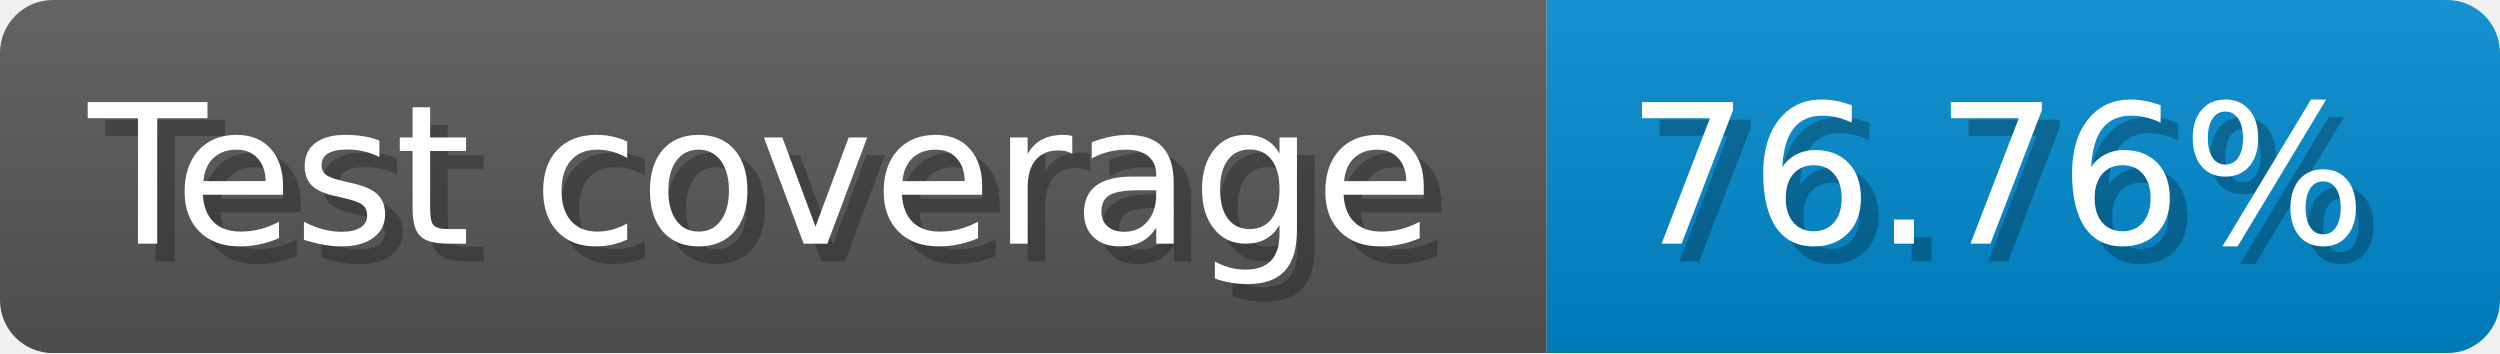
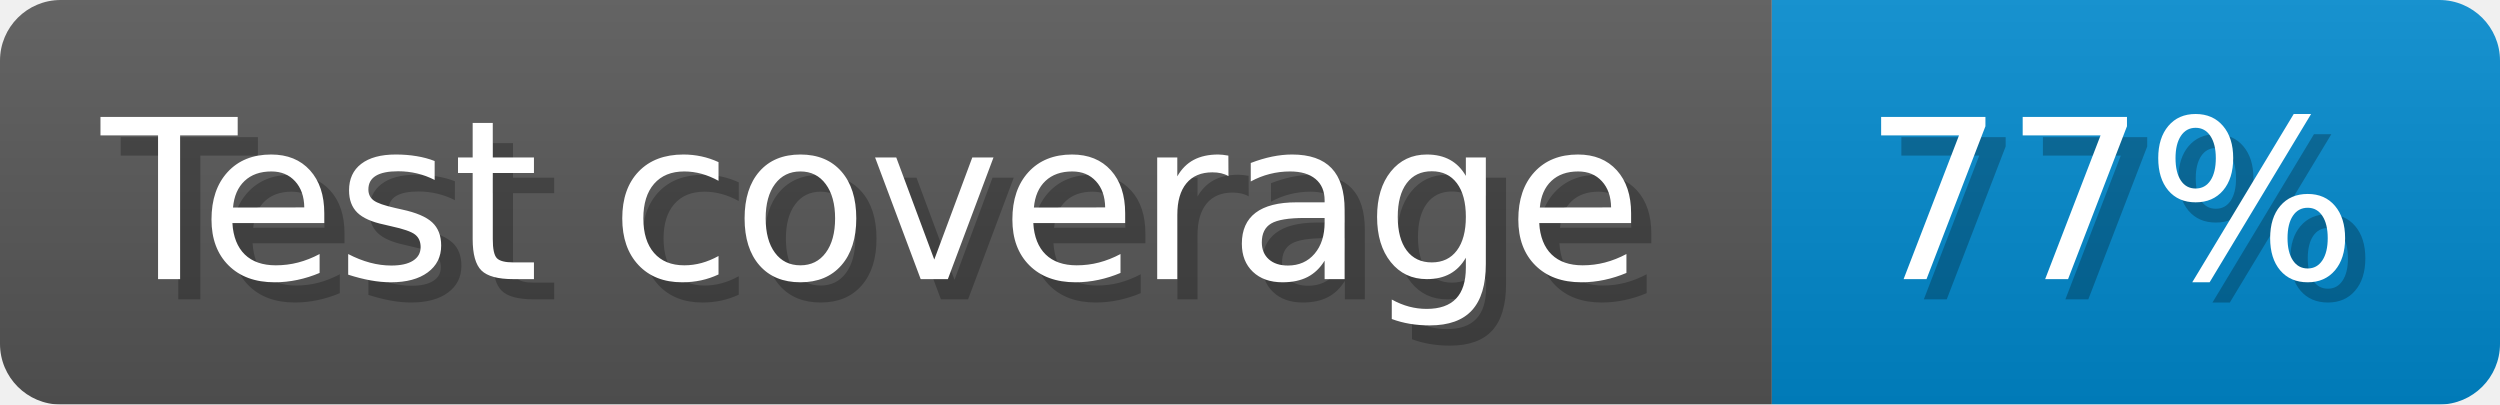
- <svg xmlns="http://www.w3.org/2000/svg" width="141.6" height="20" viewBox="0 0 1416 200" role="img" aria-label="Test coverage: 76.76%">
+ <svg xmlns="http://www.w3.org/2000/svg" width="123.6" height="20" viewBox="0 0 1236 200" role="img" aria-label="Test coverage: 77%">
  <linearGradient id="a" x2="0" y2="100%">
    <stop offset="0" stop-opacity=".1" stop-color="#EEE" />
    <stop offset="1" stop-opacity=".1" />
  </linearGradient>
  <mask id="m">
-     <rect width="1416" height="200" rx="30" fill="#FFF" />
+     <rect width="1236" height="200" rx="30" fill="#FFF" />
  </mask>
  <g mask="url(#m)">
    <rect width="876" height="200" fill="#555" />
-     <rect width="540" height="200" fill="#08C" x="876" />
-     <rect width="1416" height="200" fill="url(#a)" />
+     <rect width="360" height="200" fill="#08C" x="876" />
+     <rect width="1236" height="200" fill="url(#a)" />
  </g>
  <g aria-hidden="true" fill="#fff" text-anchor="start" font-family="Verdana,DejaVu Sans,sans-serif" font-size="110">
    <text x="60" y="148" textLength="776" fill="#000" opacity="0.25">Test coverage</text>
    <text x="50" y="138" textLength="776">Test coverage</text>
-     <text x="931" y="148" textLength="440" fill="#000" opacity="0.25">76.76%</text>
-     <text x="921" y="138" textLength="440">76.76%</text>
+     <text x="931" y="148" textLength="260" fill="#000" opacity="0.25">77%</text>
+     <text x="921" y="138" textLength="260">77%</text>
  </g>
</svg>
